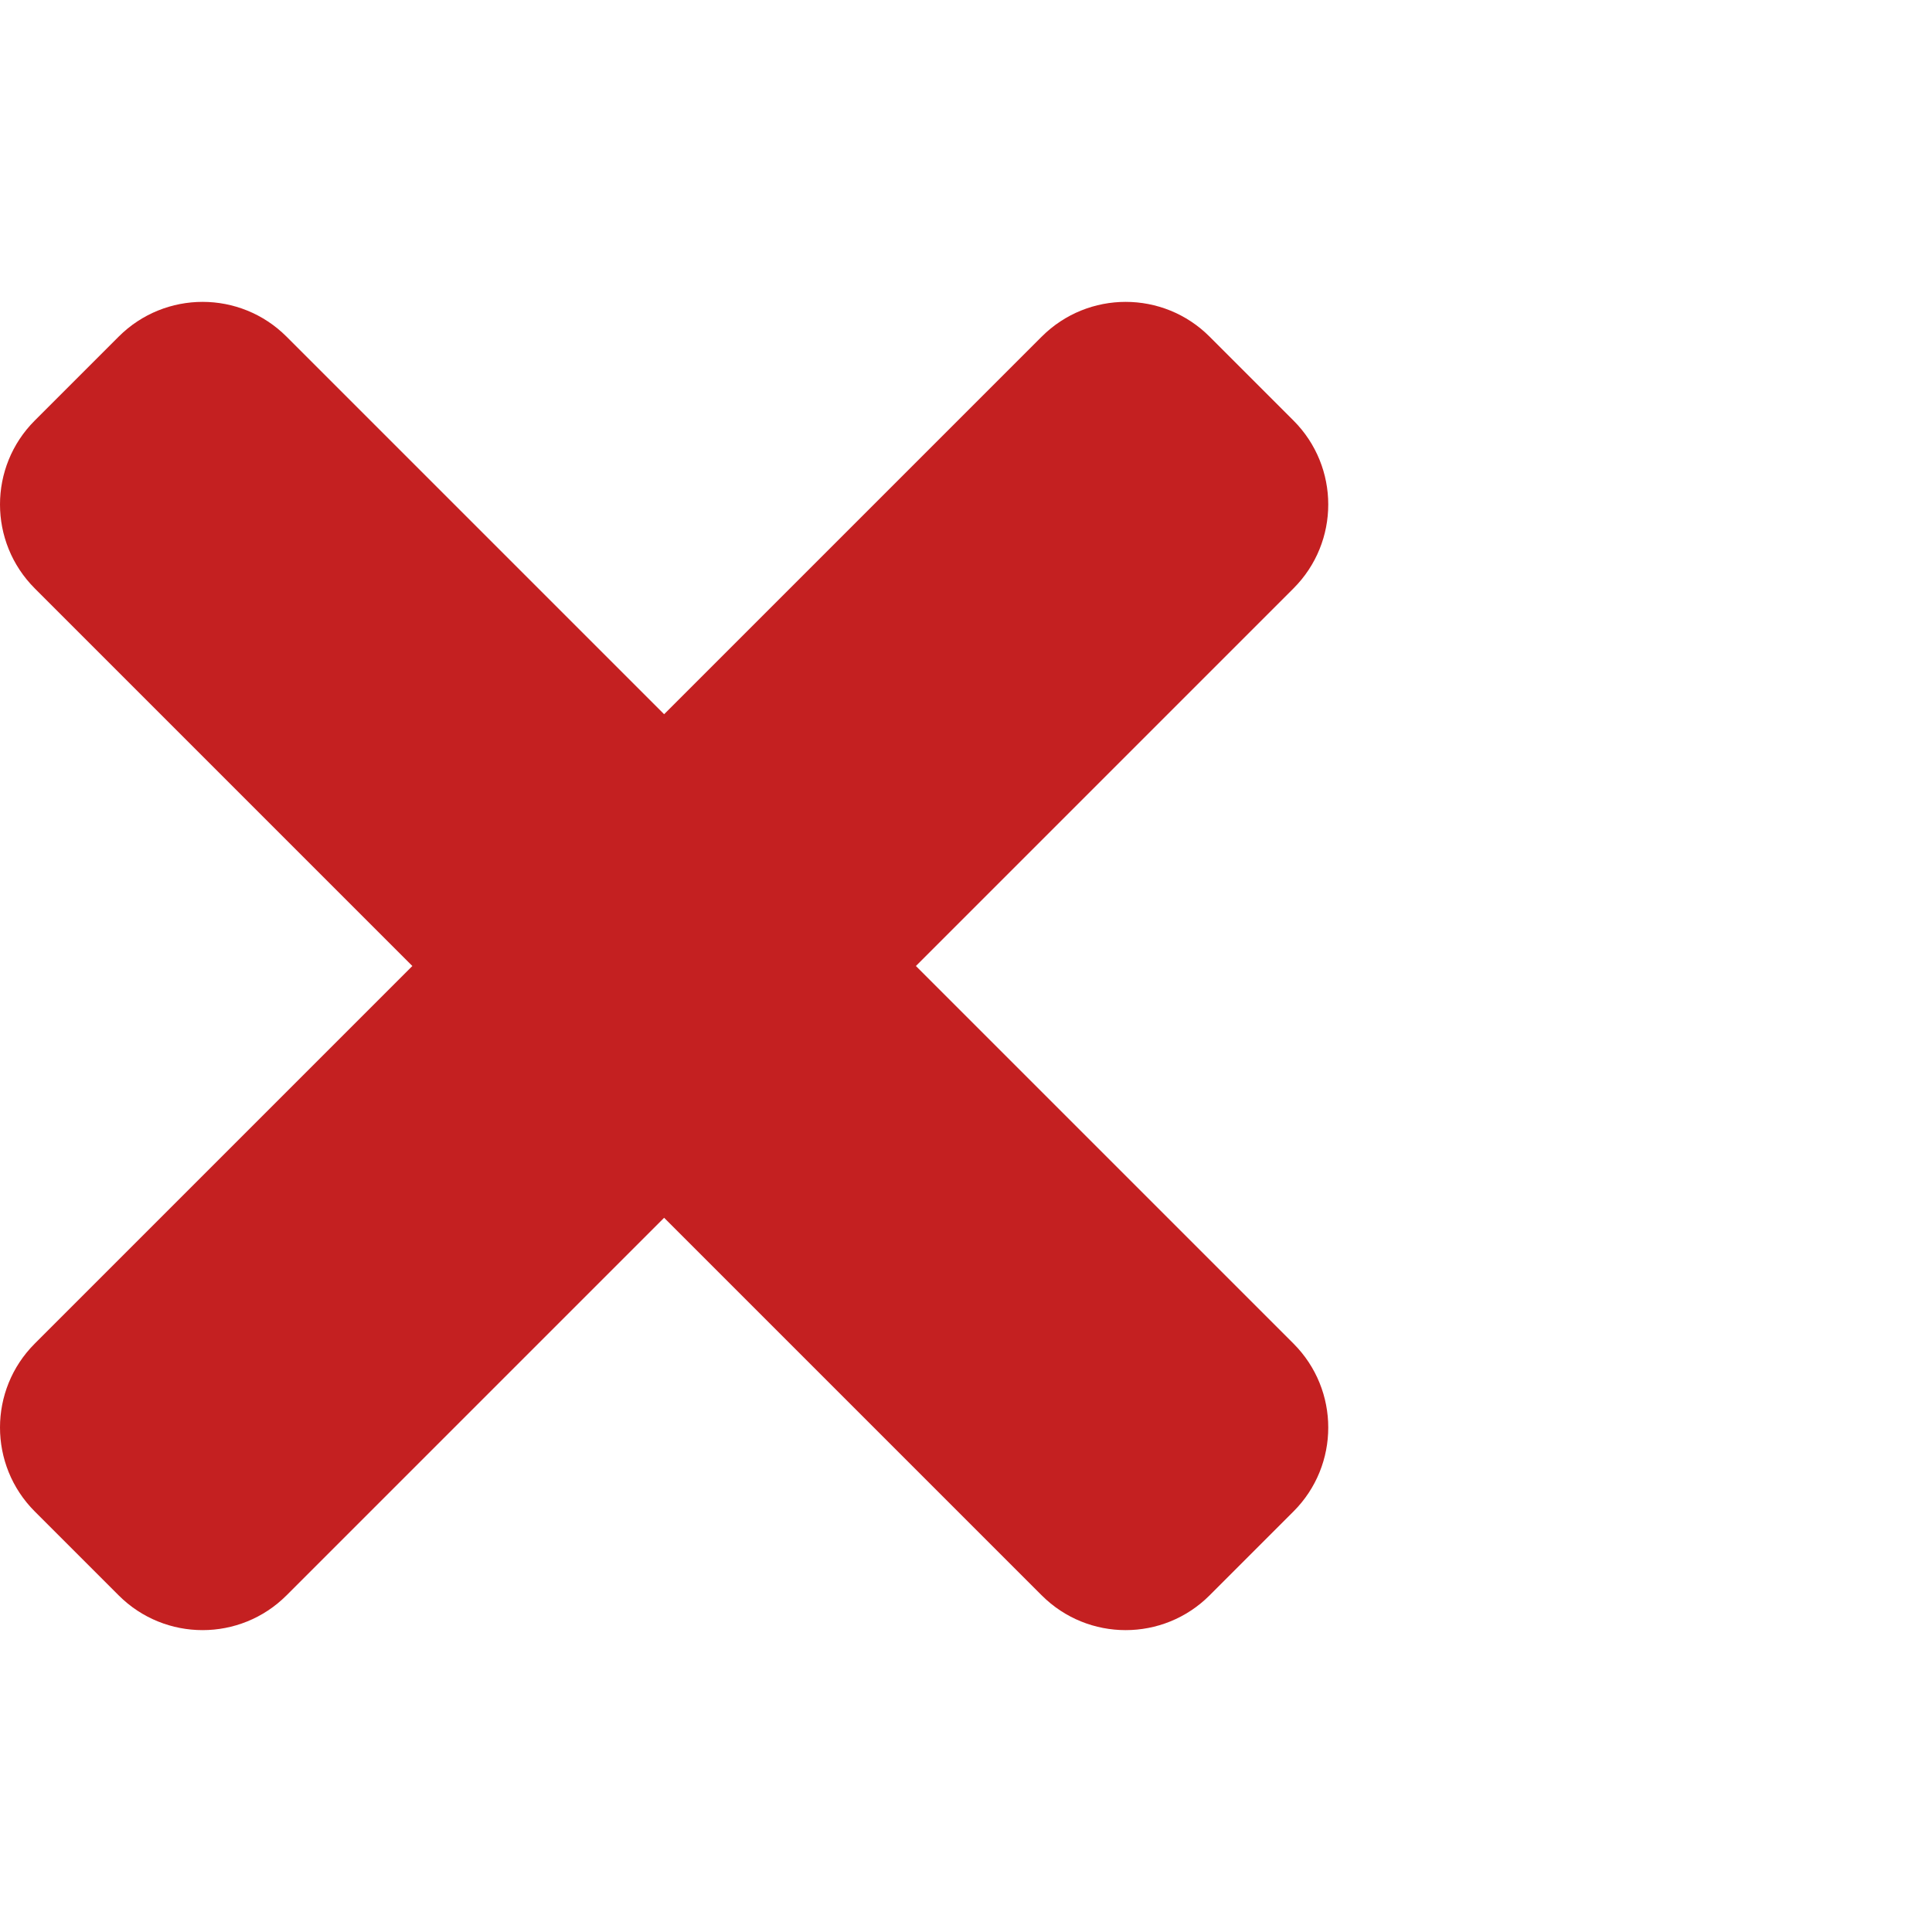
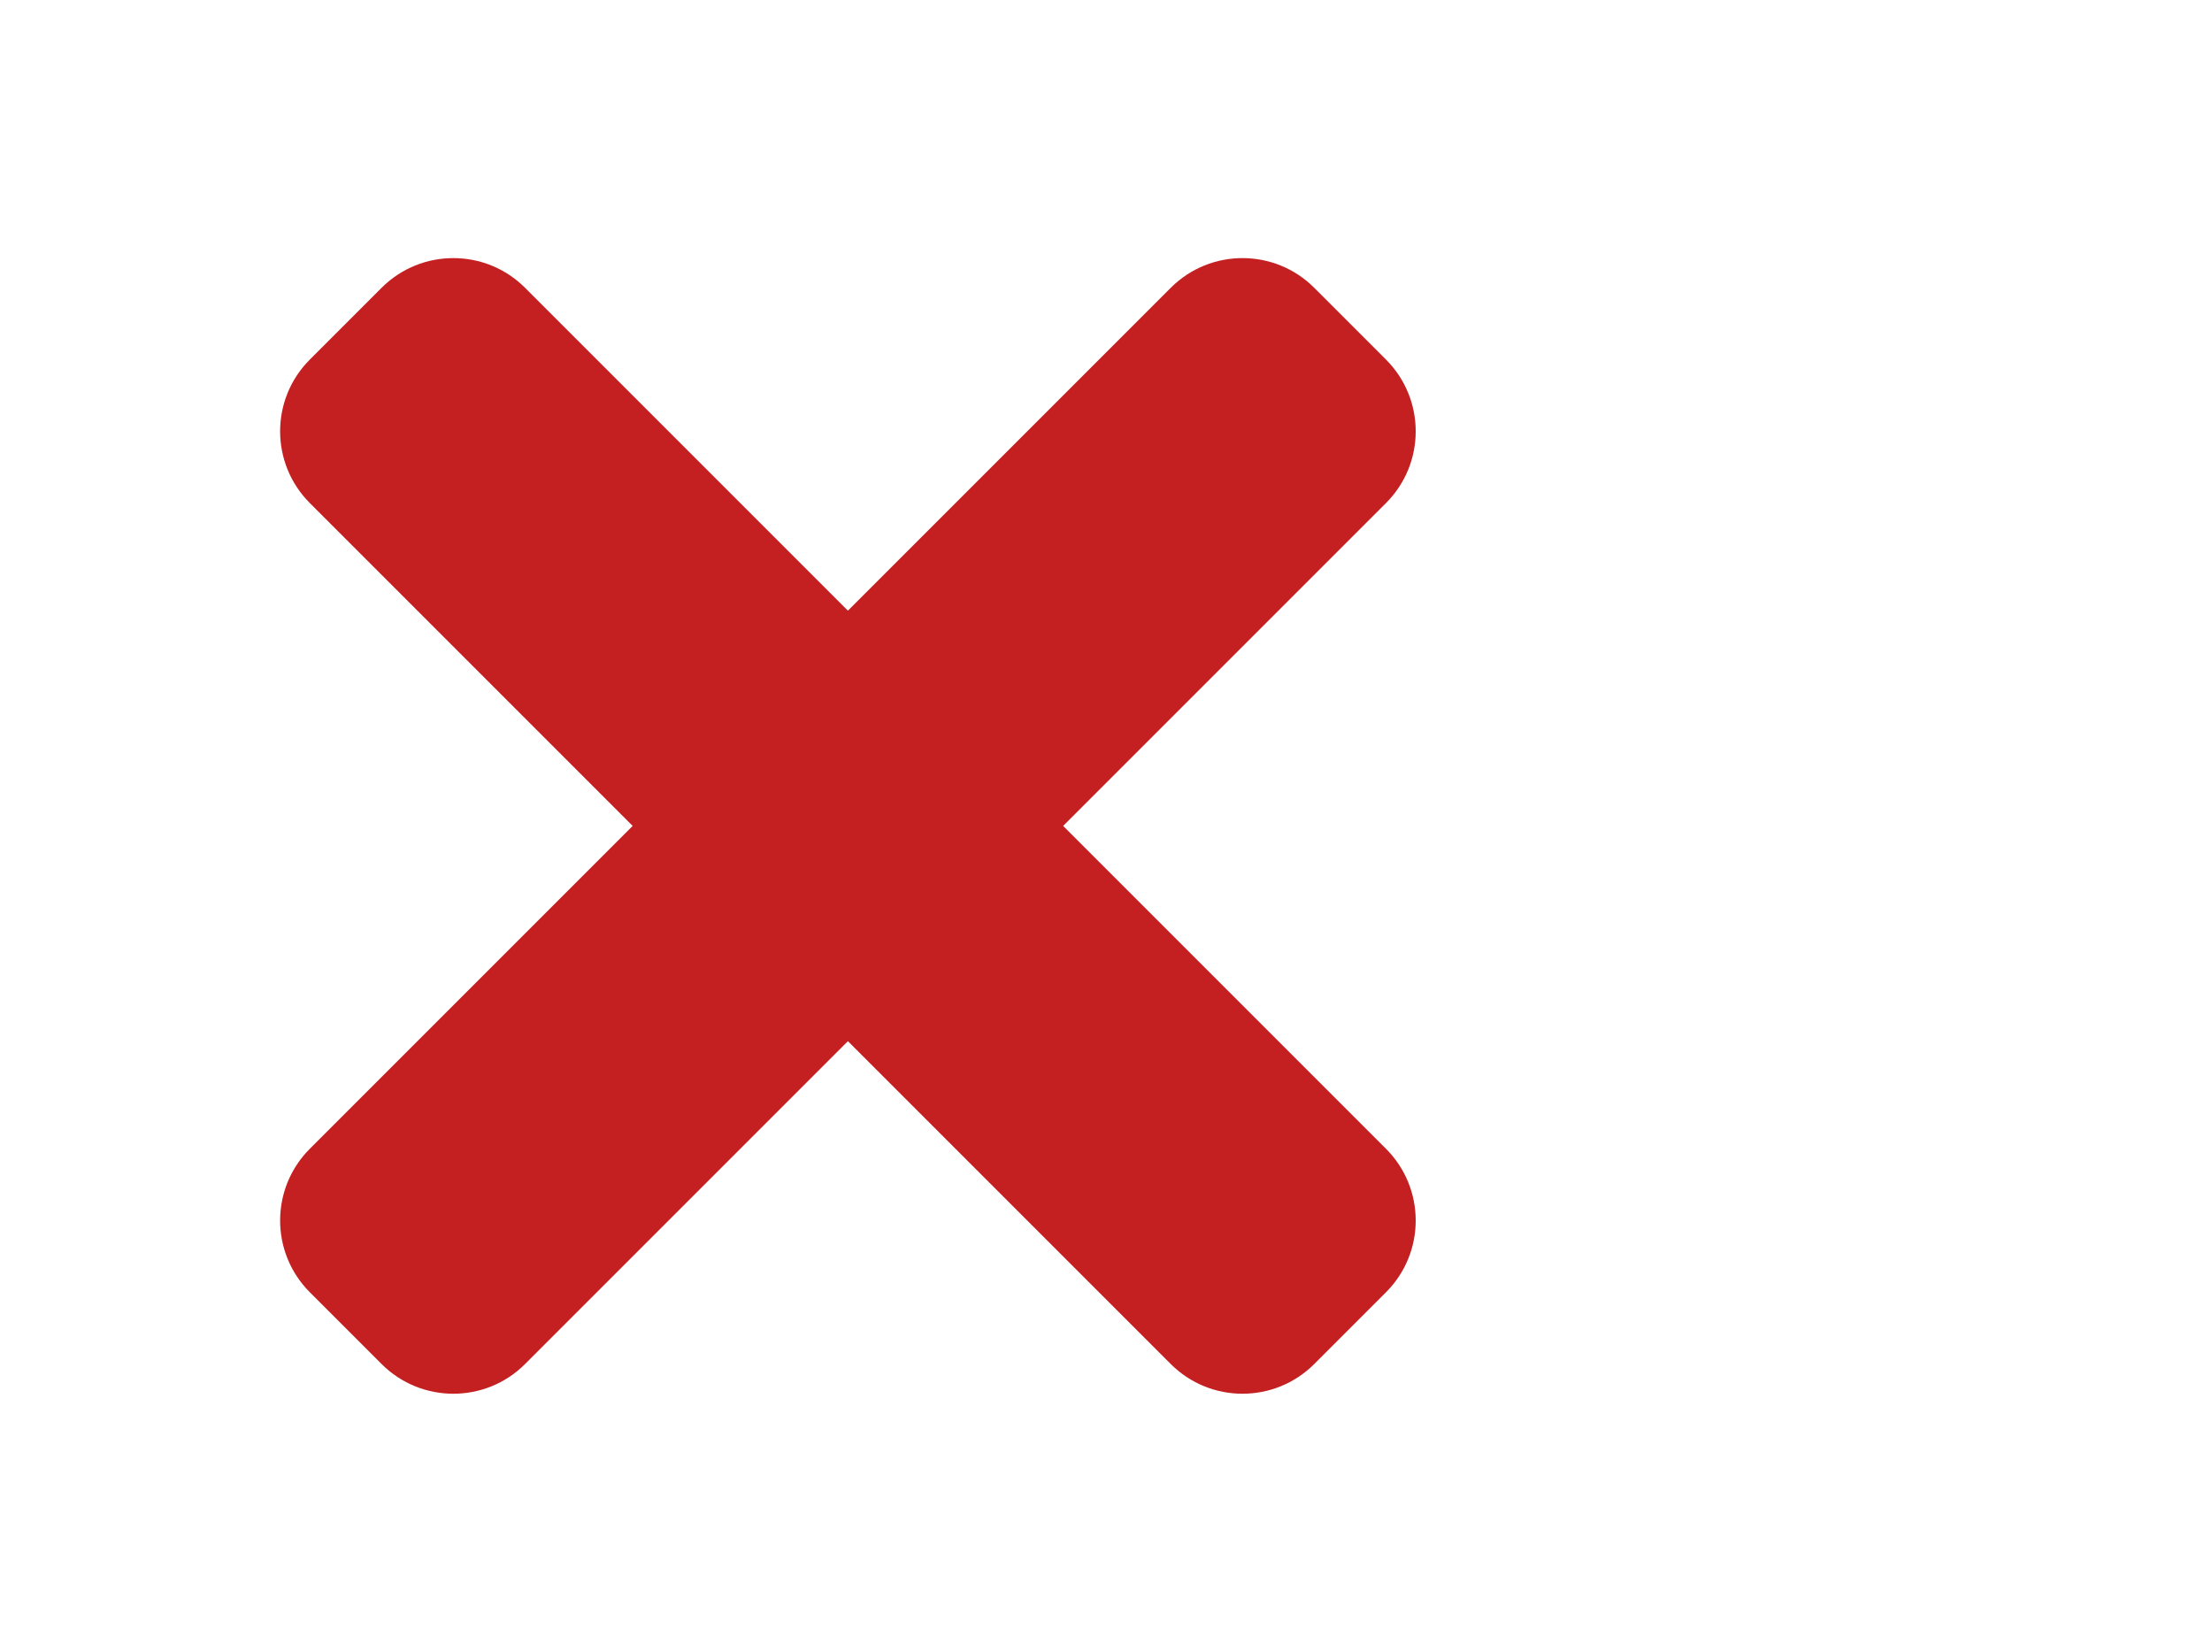
- <svg xmlns="http://www.w3.org/2000/svg" aria-hidden="true" focusable="false" height="128" width="128" data-prefix="fas" data-icon="times" class="svg-inline--fa fa-times fa-w-11" role="img" viewBox="0 0 512 512">
+ <svg xmlns="http://www.w3.org/2000/svg" aria-hidden="true" focusable="false" height="171" width="229" data-prefix="fas" data-icon="times" class="svg-inline--fa fa-times fa-w-11" role="img" viewBox="0 0 512 512">
  <path fill="#C42021" d="M242.72 256l100.07-100.07c12.28-12.28 12.28-32.19 0-44.48l-22.24-22.24c-12.28-12.28-32.19-12.28-44.48 0L176 189.28 75.93 89.21c-12.28-12.28-32.19-12.28-44.48 0L9.21 111.45c-12.28 12.28-12.28 32.19 0 44.48L109.28 256 9.21 356.07c-12.28 12.28-12.28 32.19 0 44.48l22.24 22.24c12.28 12.28 32.2 12.28 44.48 0L176 322.72l100.07 100.07c12.28 12.28 32.2 12.28 44.48 0l22.24-22.24c12.28-12.28 12.28-32.19 0-44.48L242.72 256z" />
</svg>
